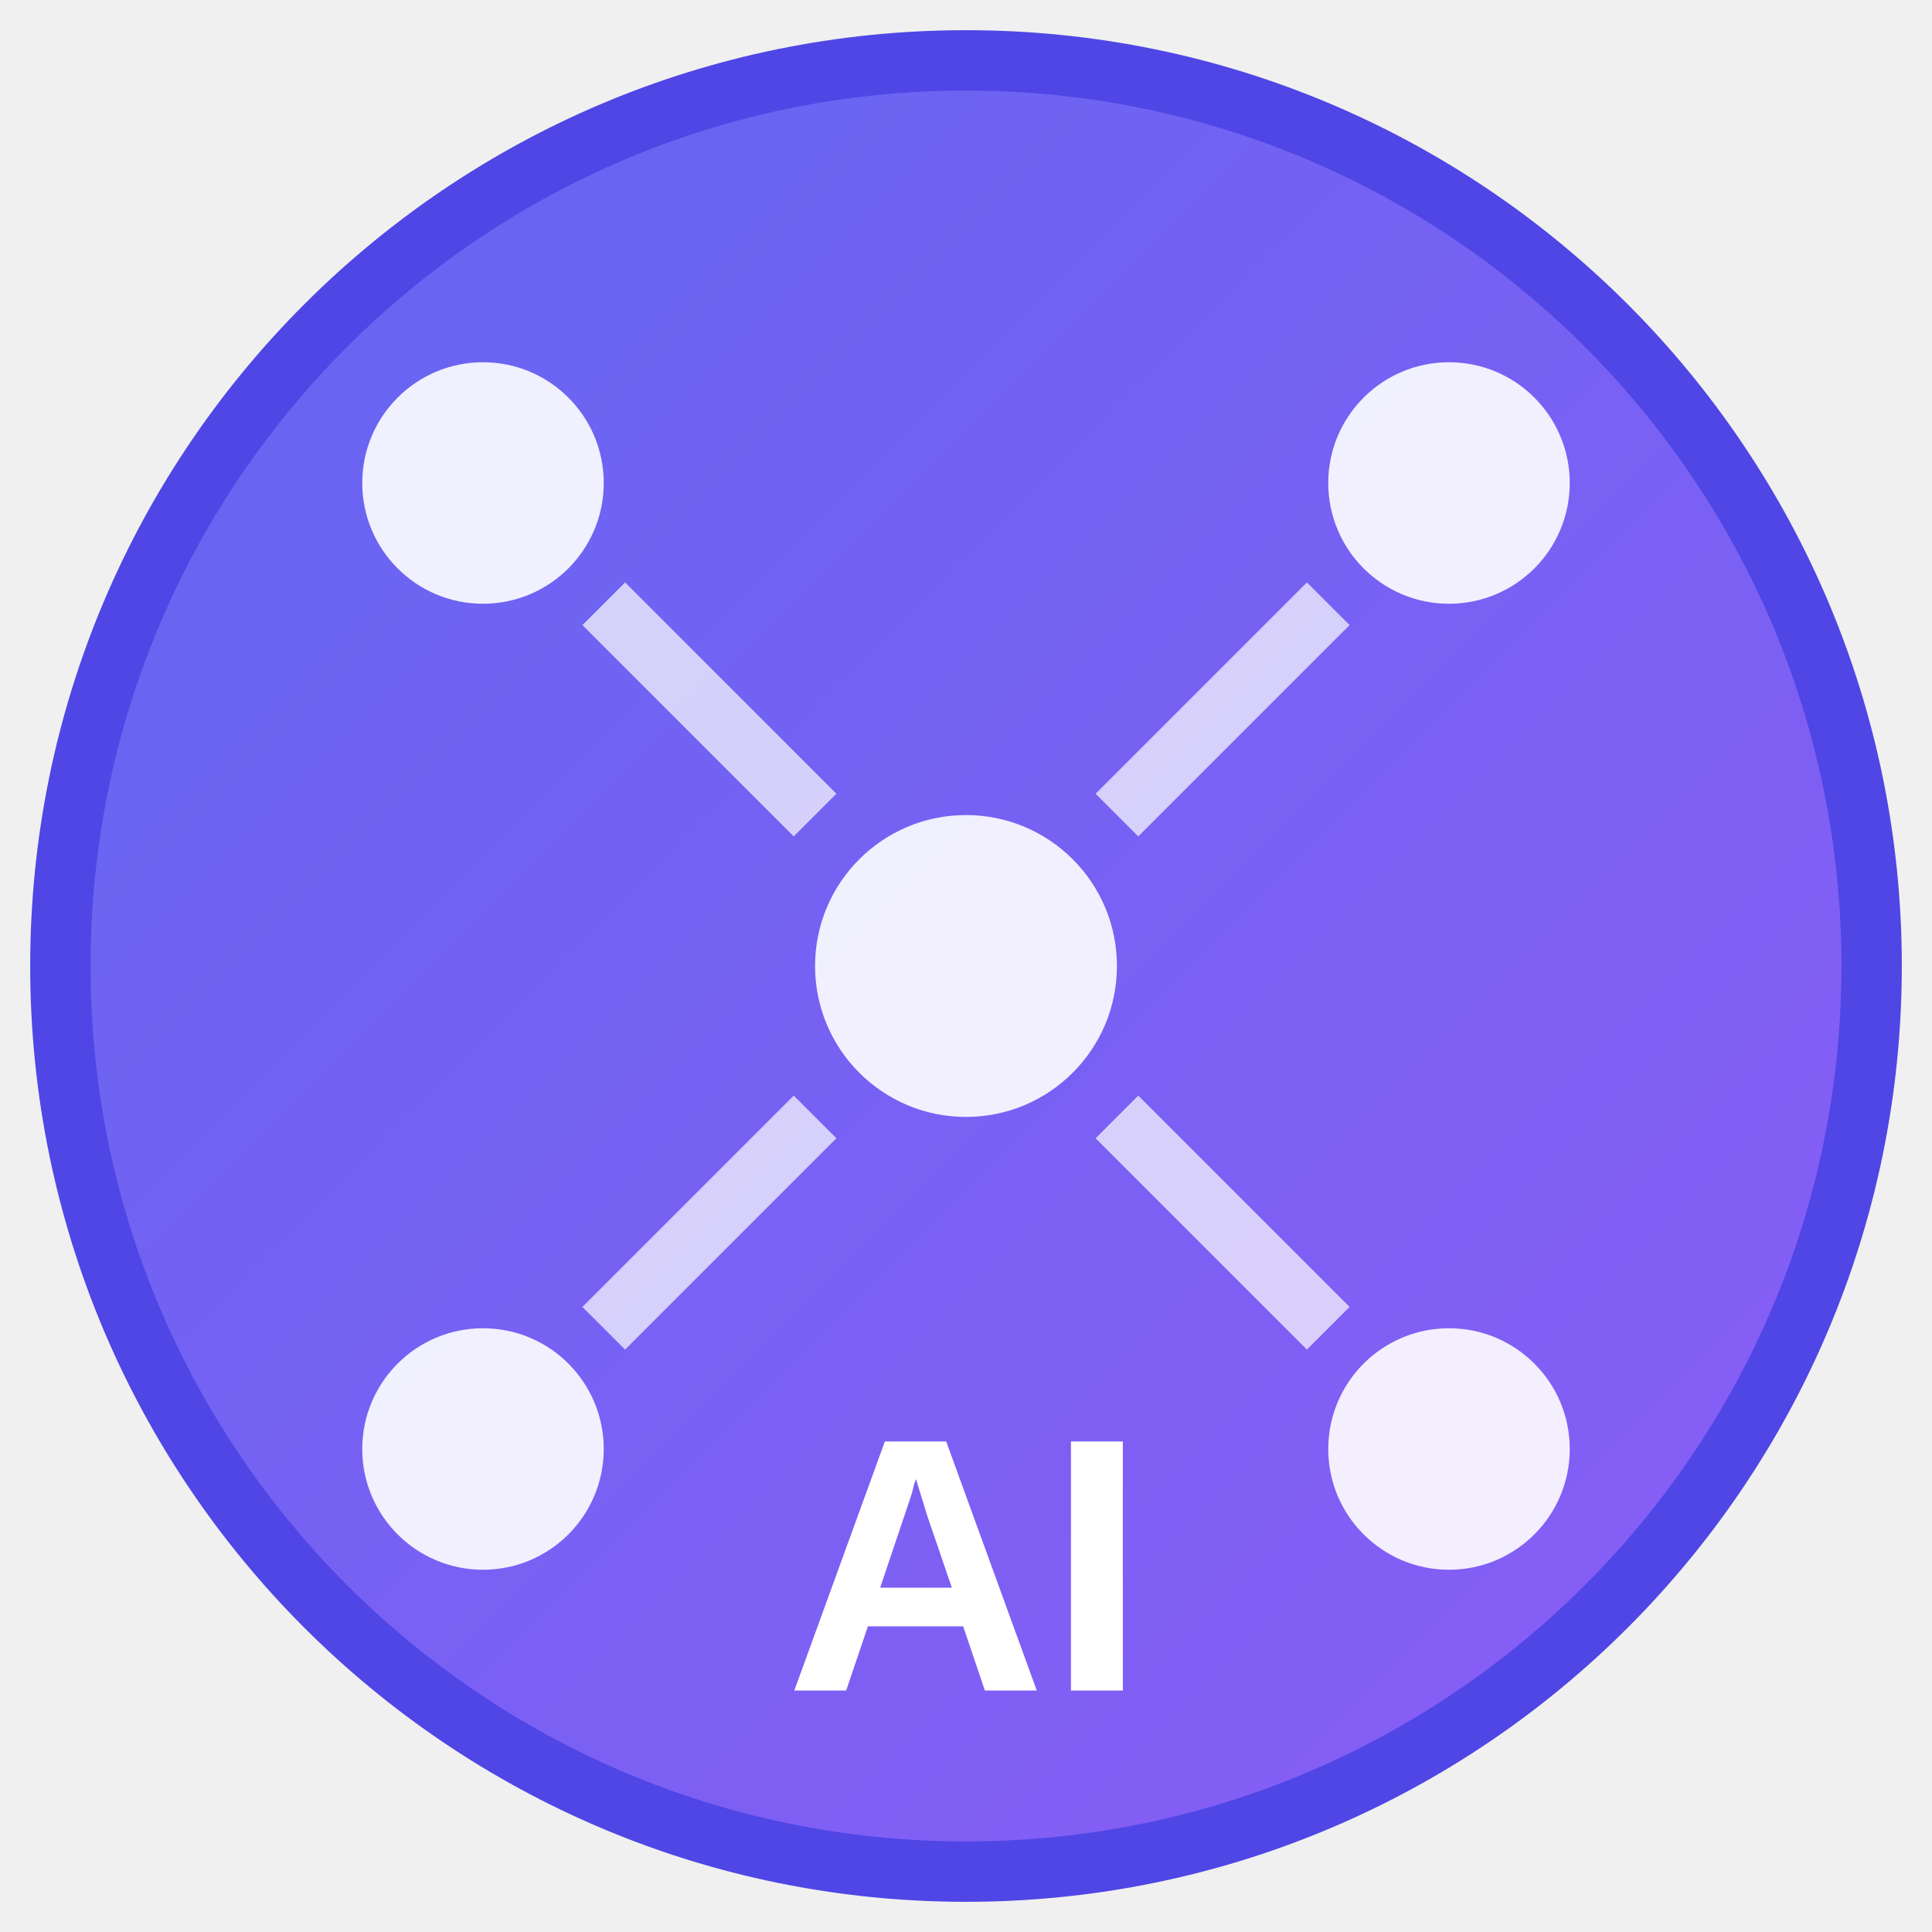
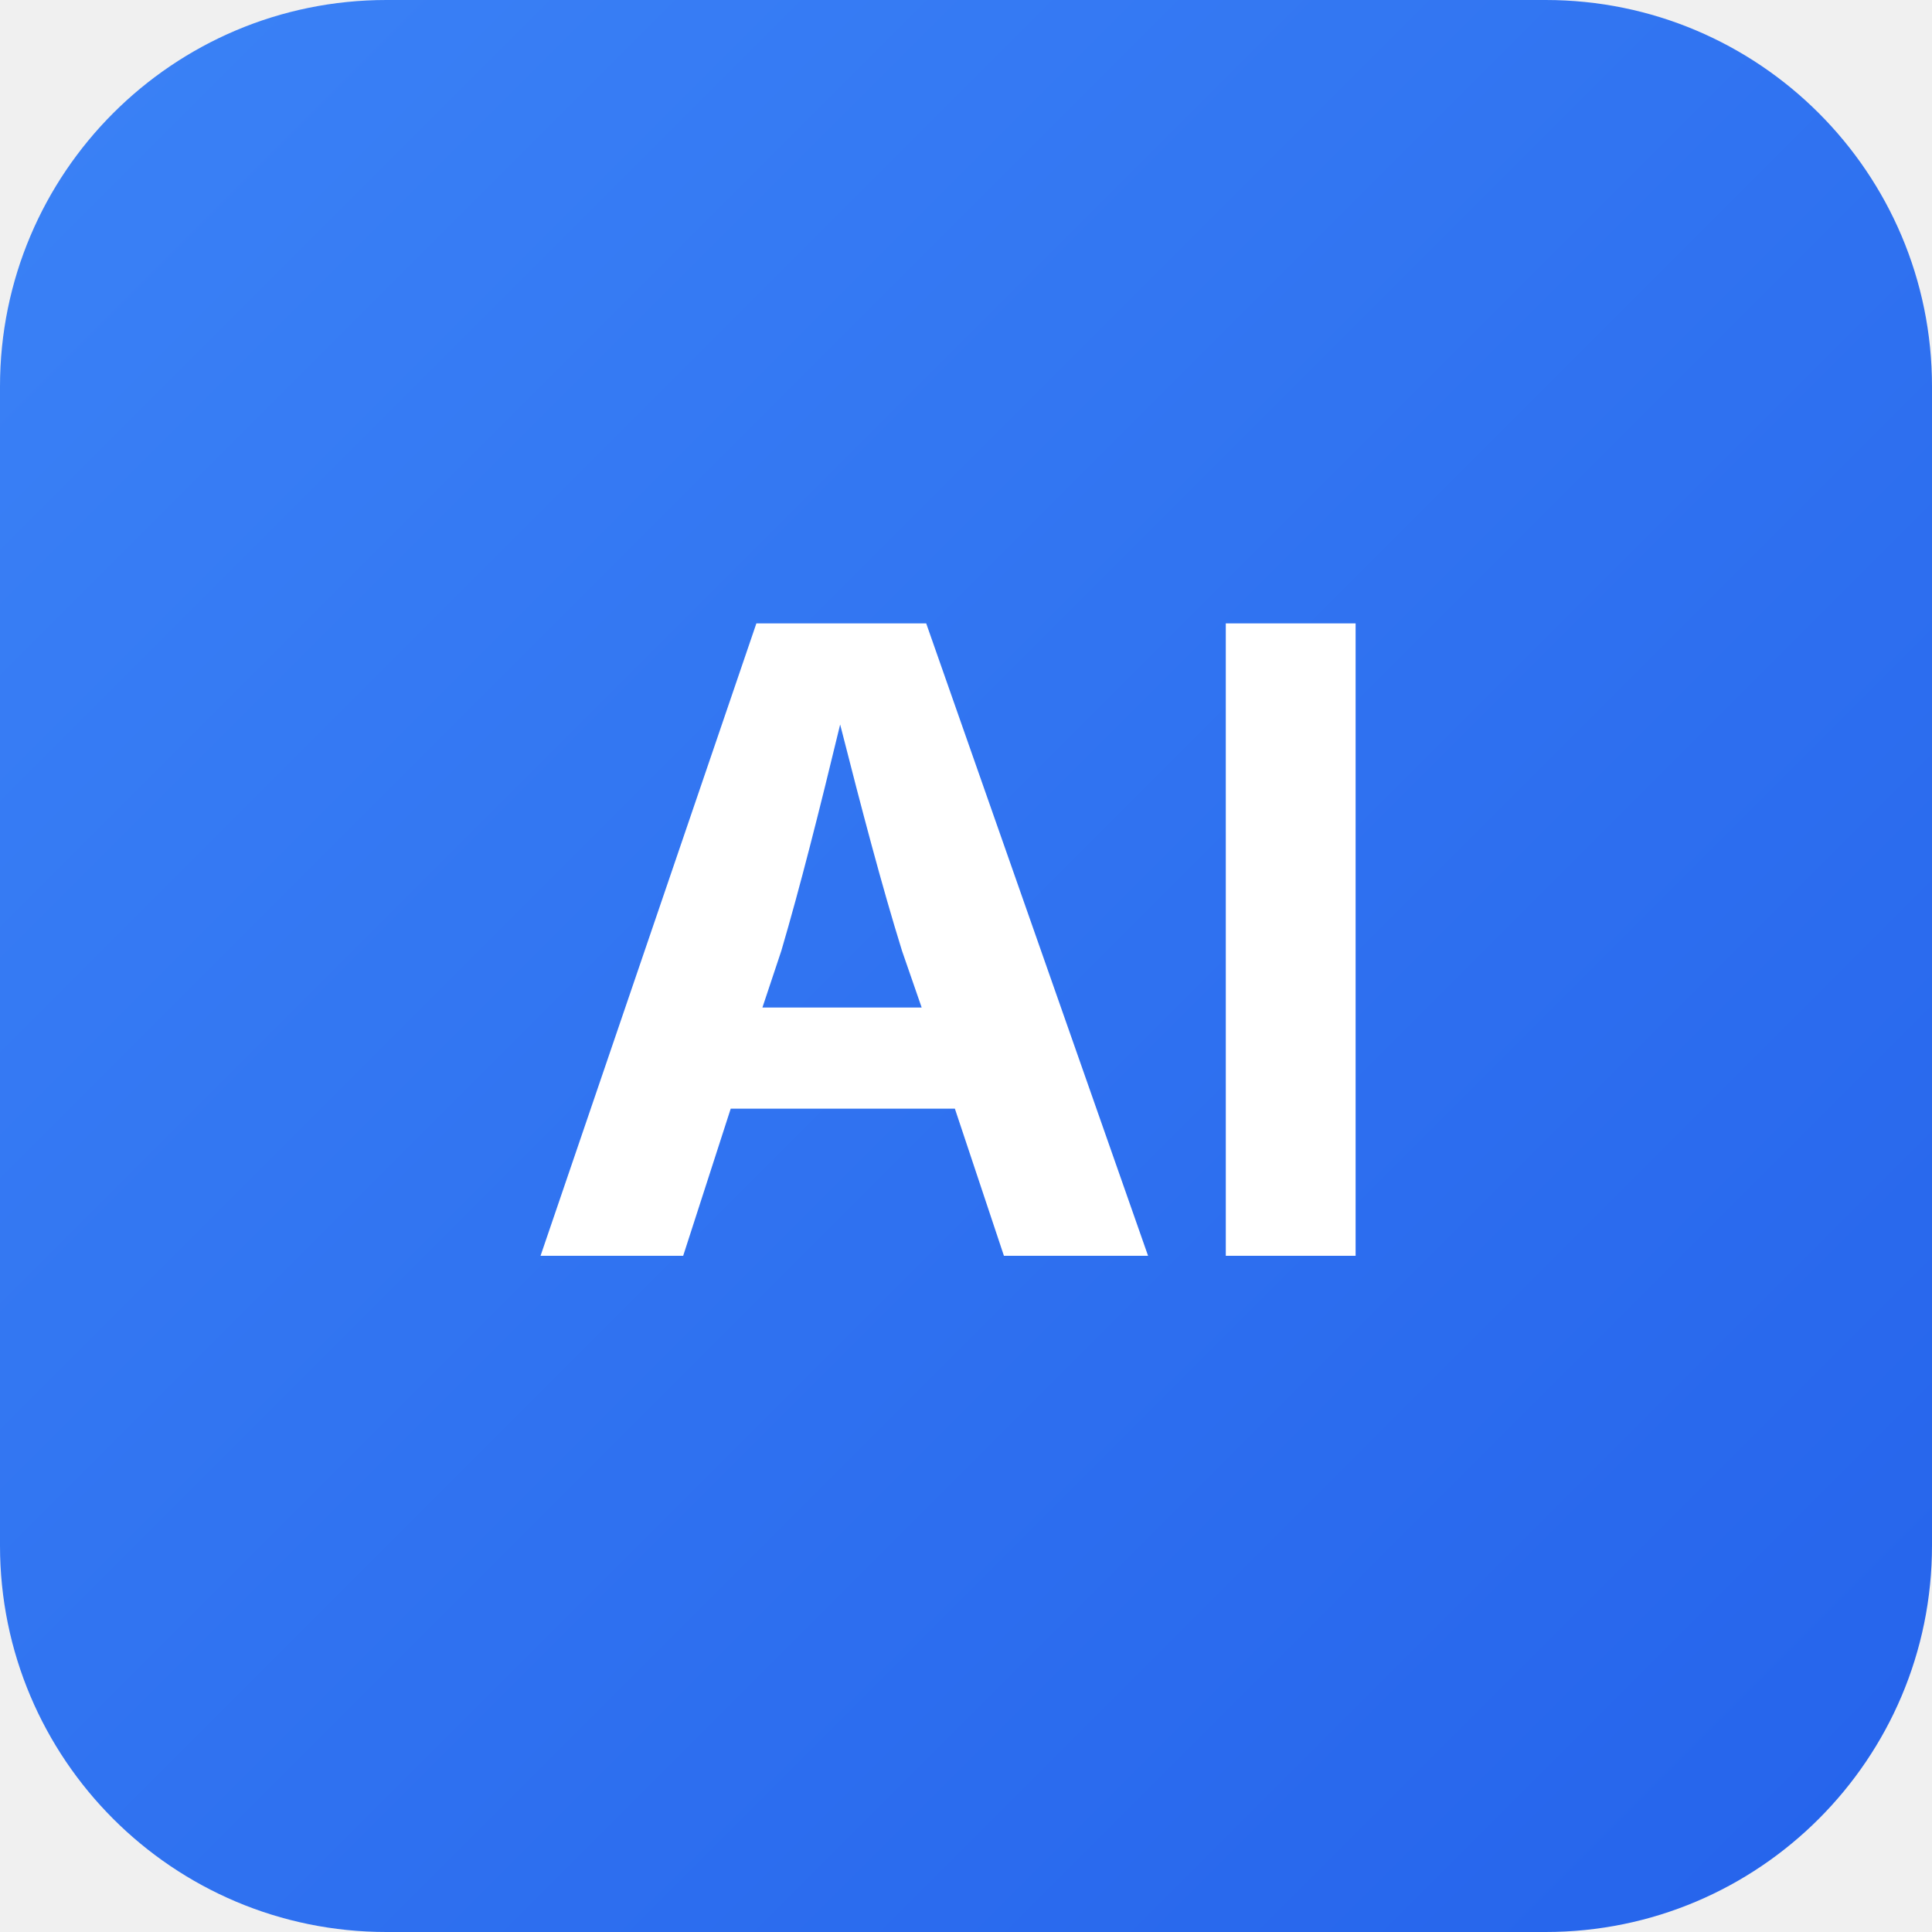
- <svg xmlns="http://www.w3.org/2000/svg" width="32" height="32" viewBox="0 0 32 32" fill="none">
+ <svg xmlns="http://www.w3.org/2000/svg" width="40" height="40" viewBox="0 0 40 40" fill="none">
  <defs>
-     <linearGradient id="grad1" x1="0%" y1="0%" x2="100%" y2="100%">
-       <stop offset="0%" style="stop-color:#6366f1;stop-opacity:1" />
-       <stop offset="100%" style="stop-color:#8b5cf6;stop-opacity:1" />
+     <linearGradient id="blueGradient" x1="0%" y1="0%" x2="100%" y2="100%">
+       <stop offset="0%" style="stop-color:#3B82F6;stop-opacity:1" />
+       <stop offset="100%" style="stop-color:#2563EB;stop-opacity:1" />
    </linearGradient>
  </defs>
-   <circle cx="16" cy="16" r="15" fill="url(#grad1)" stroke="#4f46e5" stroke-width="1" />
-   <circle cx="8" cy="8" r="2" fill="#ffffff" opacity="0.9" />
-   <circle cx="24" cy="8" r="2" fill="#ffffff" opacity="0.9" />
-   <circle cx="8" cy="24" r="2" fill="#ffffff" opacity="0.9" />
-   <circle cx="24" cy="24" r="2" fill="#ffffff" opacity="0.9" />
-   <circle cx="16" cy="16" r="2.5" fill="#ffffff" opacity="0.9" />
-   <line x1="10" y1="10" x2="13.5" y2="13.5" stroke="#ffffff" stroke-width="1" opacity="0.7" />
-   <line x1="22" y1="10" x2="18.5" y2="13.5" stroke="#ffffff" stroke-width="1" opacity="0.7" />
-   <line x1="10" y1="22" x2="13.5" y2="18.5" stroke="#ffffff" stroke-width="1" opacity="0.7" />
-   <line x1="22" y1="22" x2="18.5" y2="18.5" stroke="#ffffff" stroke-width="1" opacity="0.7" />
-   <text x="16" y="28" text-anchor="middle" fill="#ffffff" font-family="Arial, sans-serif" font-size="6" font-weight="bold">AI</text>
+   <rect width="40" height="40" rx="8" fill="url(#blueGradient)" />
+   <text x="20" y="26" font-family="system-ui, -apple-system, sans-serif" font-size="18" font-weight="bold" text-anchor="middle" fill="white">AI</text>
</svg>
